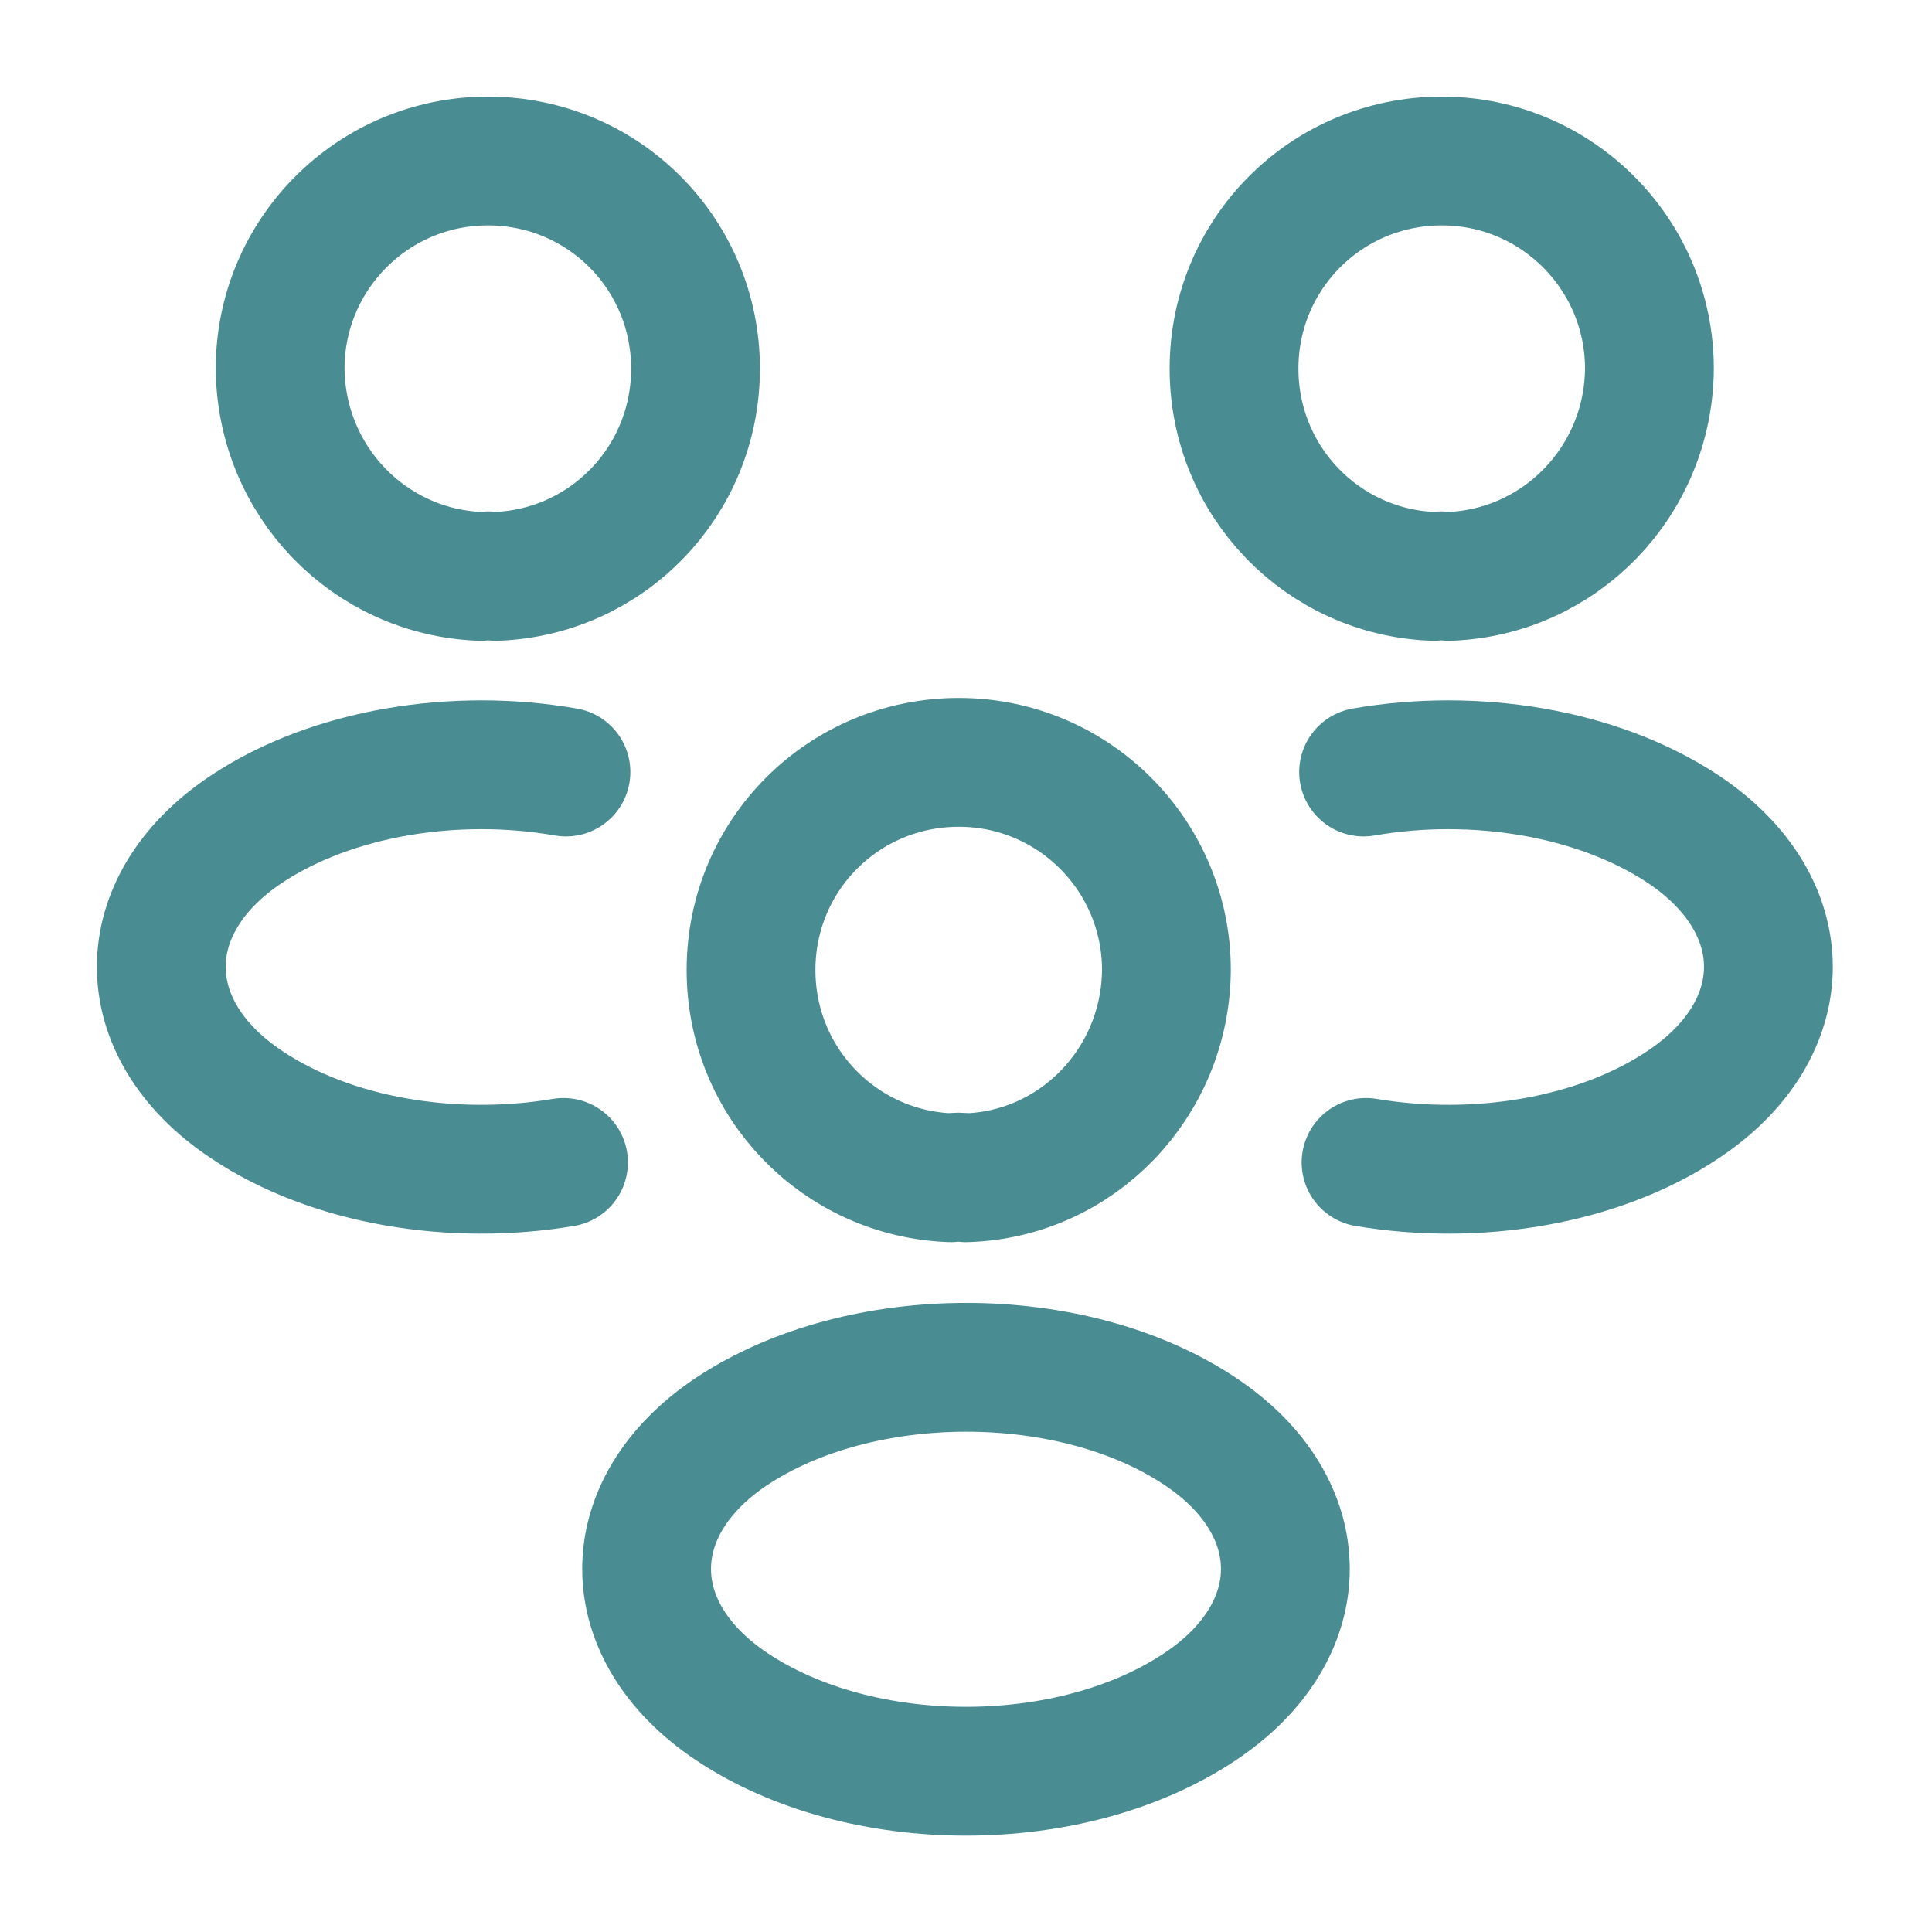
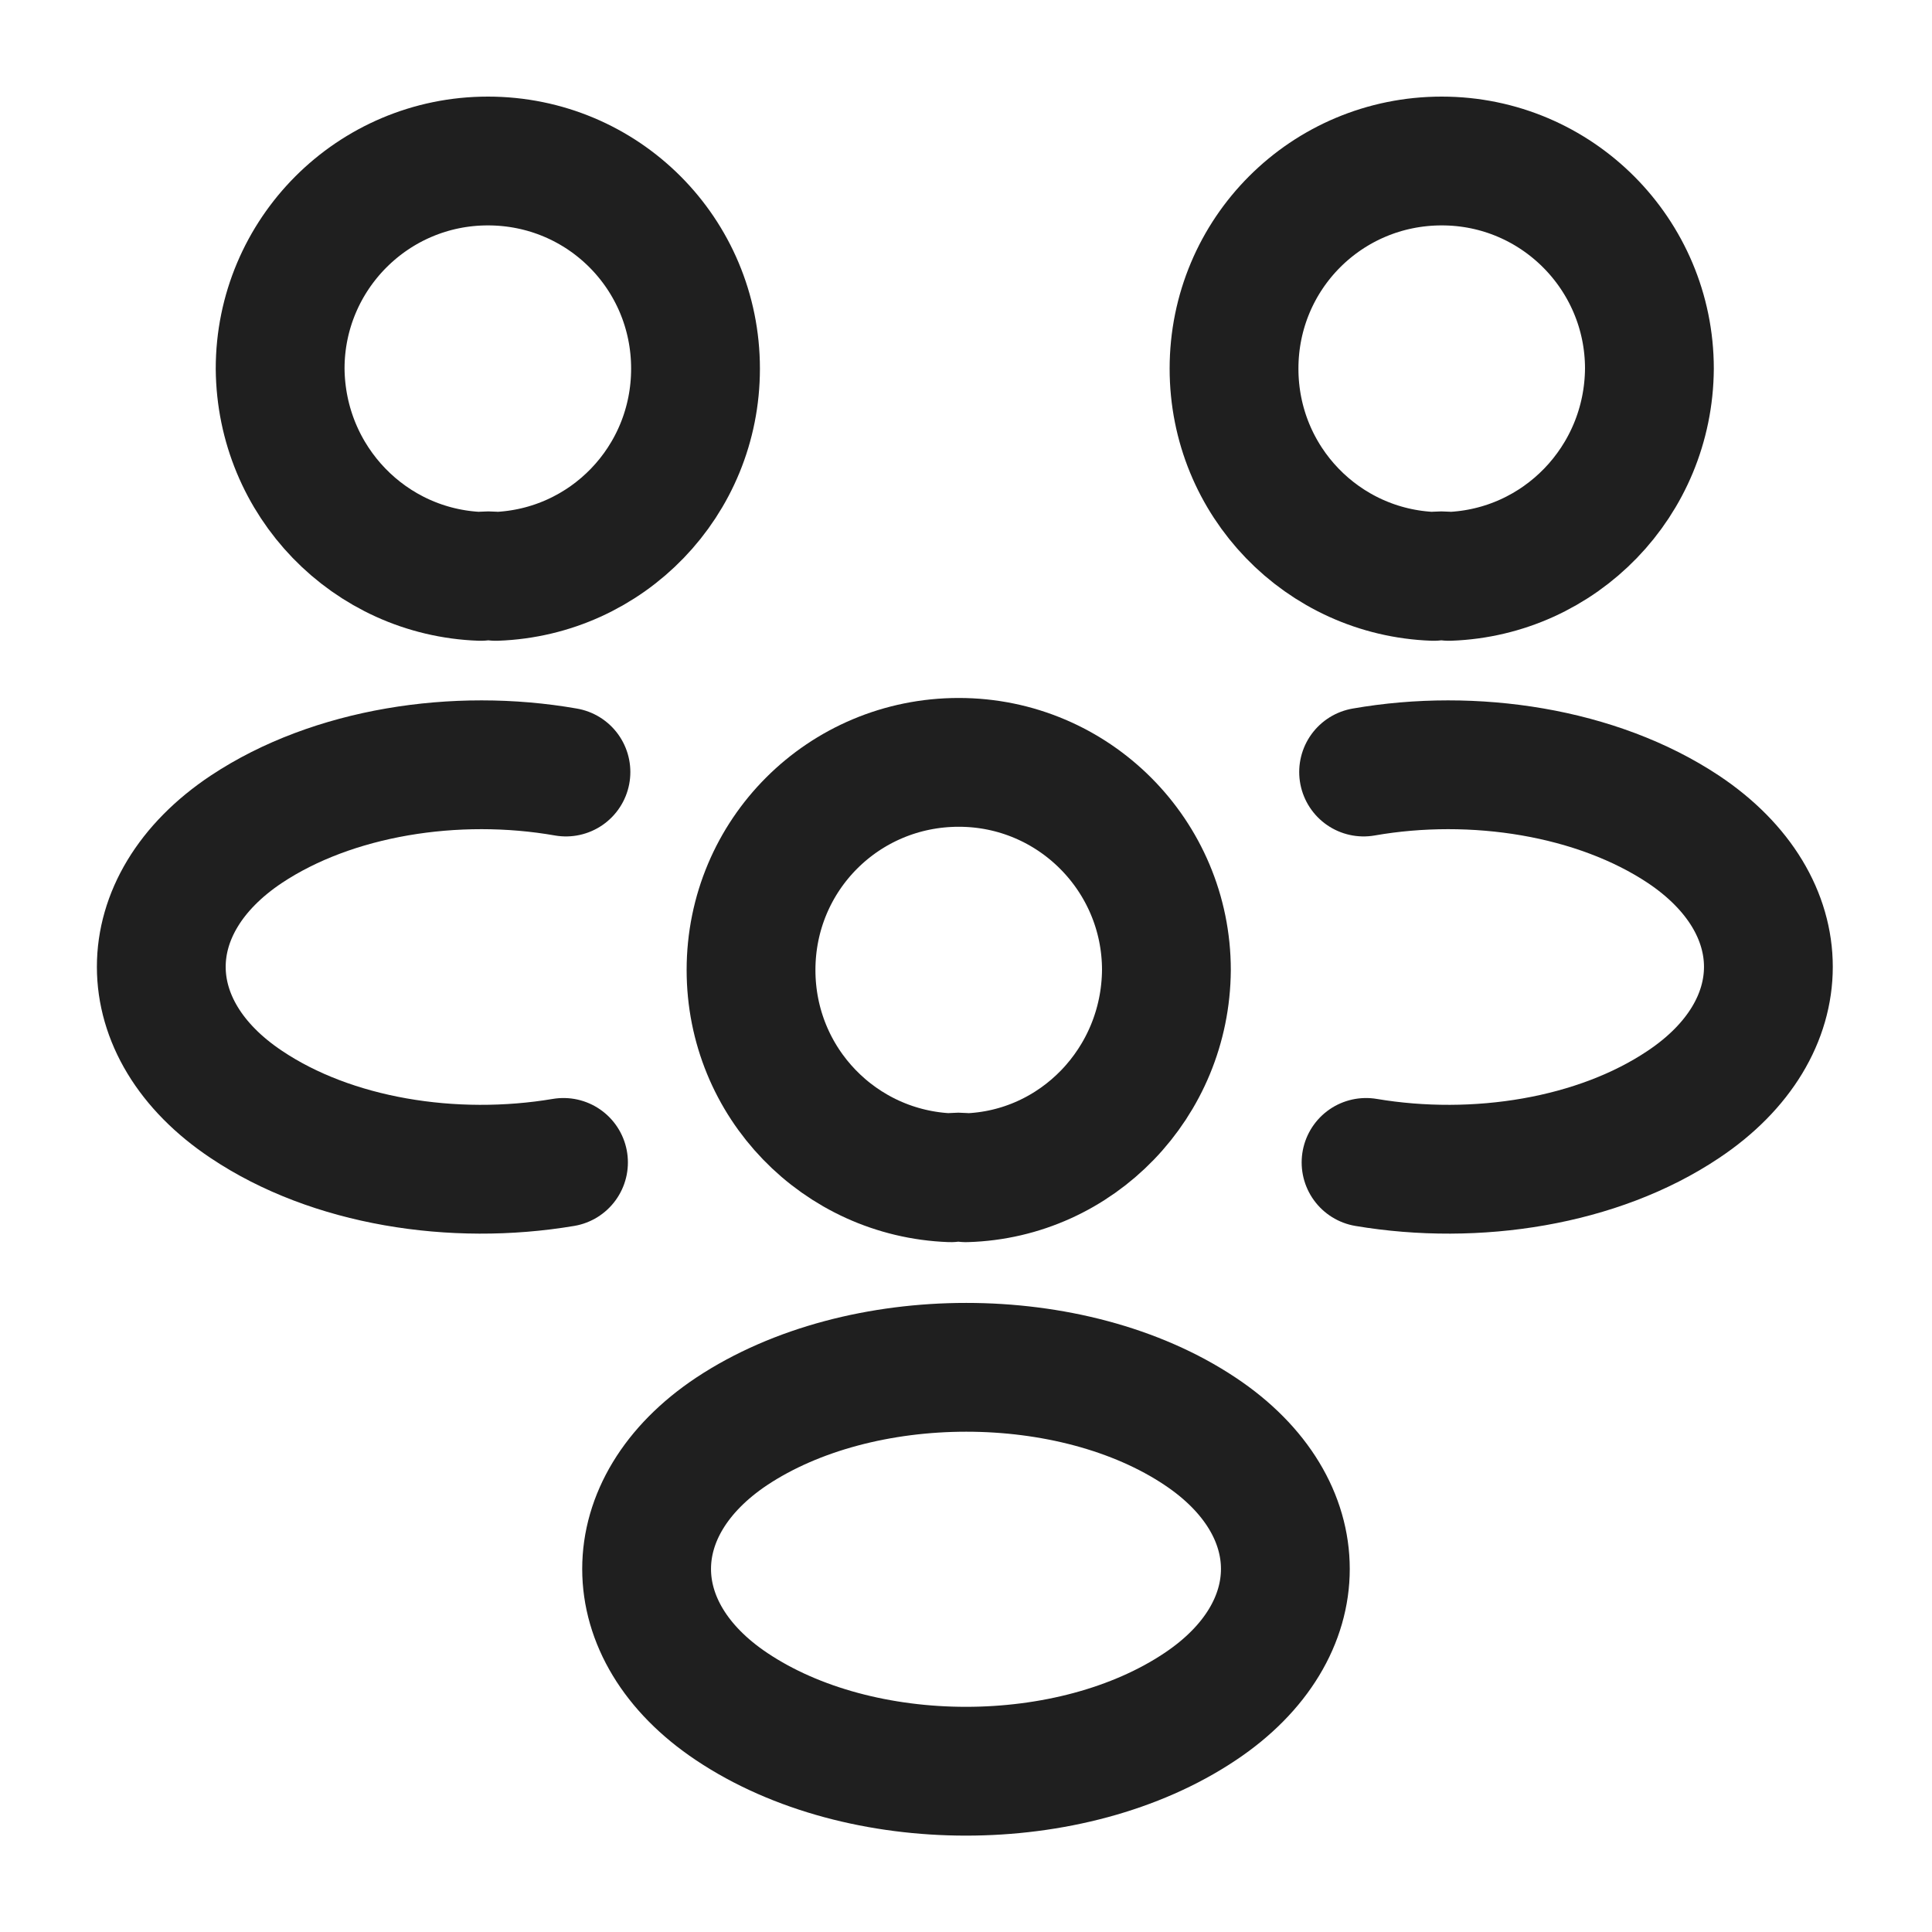
<svg xmlns="http://www.w3.org/2000/svg" width="15" height="15" viewBox="0 0 15 15" fill="none">
-   <path d="M11.25 4.475C11.212 4.469 11.169 4.469 11.131 4.475C10.269 4.444 9.581 3.737 9.581 2.862C9.581 1.969 10.3 1.25 11.194 1.25C12.087 1.25 12.806 1.975 12.806 2.862C12.8 3.737 12.112 4.444 11.25 4.475Z" stroke="#498C92" stroke-linecap="round" stroke-linejoin="round" />
-   <path d="M10.606 9.025C11.462 9.169 12.406 9.019 13.069 8.575C13.95 7.988 13.95 7.025 13.069 6.438C12.4 5.994 11.444 5.844 10.587 5.994" stroke="#498C92" stroke-linecap="round" stroke-linejoin="round" />
-   <path d="M3.732 4.475C3.769 4.469 3.813 4.469 3.85 4.475C4.713 4.444 5.4 3.737 5.4 2.862C5.4 1.969 4.682 1.25 3.788 1.25C2.894 1.25 2.175 1.975 2.175 2.862C2.182 3.737 2.869 4.444 3.732 4.475Z" stroke="#498C92" stroke-linecap="round" stroke-linejoin="round" />
-   <path d="M4.375 9.025C3.519 9.169 2.575 9.019 1.913 8.575C1.032 7.988 1.032 7.025 1.913 6.438C2.582 5.994 3.538 5.844 4.394 5.994" stroke="#498C92" stroke-linecap="round" stroke-linejoin="round" />
-   <path d="M7.5 9.144C7.462 9.137 7.419 9.137 7.381 9.144C6.519 9.112 5.831 8.406 5.831 7.531C5.831 6.637 6.55 5.919 7.444 5.919C8.337 5.919 9.056 6.644 9.056 7.531C9.05 8.406 8.362 9.119 7.5 9.144Z" stroke="#498C92" stroke-linecap="round" stroke-linejoin="round" />
-   <path d="M5.681 11.113C4.8 11.7 4.8 12.662 5.681 13.25C6.681 13.919 8.318 13.919 9.318 13.25C10.2 12.662 10.2 11.7 9.318 11.113C8.325 10.45 6.681 10.45 5.681 11.113Z" stroke="#498C92" stroke-linecap="round" stroke-linejoin="round" />
+   <path d="M11.25 4.475C11.212 4.469 11.169 4.469 11.131 4.475C10.269 4.444 9.581 3.737 9.581 2.862C9.581 1.969 10.3 1.25 11.194 1.25C12.087 1.25 12.806 1.975 12.806 2.862C12.8 3.737 12.112 4.444 11.25 4.475Z" stroke="#1F1F1F" stroke-linecap="round" stroke-linejoin="round" />
+   <path d="M10.606 9.025C11.462 9.169 12.406 9.019 13.069 8.575C13.95 7.988 13.95 7.025 13.069 6.438C12.4 5.994 11.444 5.844 10.587 5.994" stroke="#1F1F1F" stroke-linecap="round" stroke-linejoin="round" />
+   <path d="M3.732 4.475C3.769 4.469 3.813 4.469 3.85 4.475C4.713 4.444 5.4 3.737 5.4 2.862C5.4 1.969 4.682 1.25 3.788 1.25C2.894 1.25 2.175 1.975 2.175 2.862C2.182 3.737 2.869 4.444 3.732 4.475Z" stroke="#1F1F1F" stroke-linecap="round" stroke-linejoin="round" />
+   <path d="M4.375 9.025C3.519 9.169 2.575 9.019 1.913 8.575C1.032 7.988 1.032 7.025 1.913 6.438C2.582 5.994 3.538 5.844 4.394 5.994" stroke="#1F1F1F" stroke-linecap="round" stroke-linejoin="round" />
+   <path d="M7.5 9.144C7.462 9.137 7.419 9.137 7.381 9.144C6.519 9.112 5.831 8.406 5.831 7.531C5.831 6.637 6.55 5.919 7.444 5.919C8.337 5.919 9.056 6.644 9.056 7.531C9.05 8.406 8.362 9.119 7.5 9.144Z" stroke="#1F1F1F" stroke-linecap="round" stroke-linejoin="round" />
+   <path d="M5.681 11.113C4.8 11.7 4.8 12.662 5.681 13.25C6.681 13.919 8.318 13.919 9.318 13.25C10.2 12.662 10.2 11.7 9.318 11.113C8.325 10.45 6.681 10.45 5.681 11.113Z" stroke="#1F1F1F" stroke-linecap="round" stroke-linejoin="round" />
</svg>
